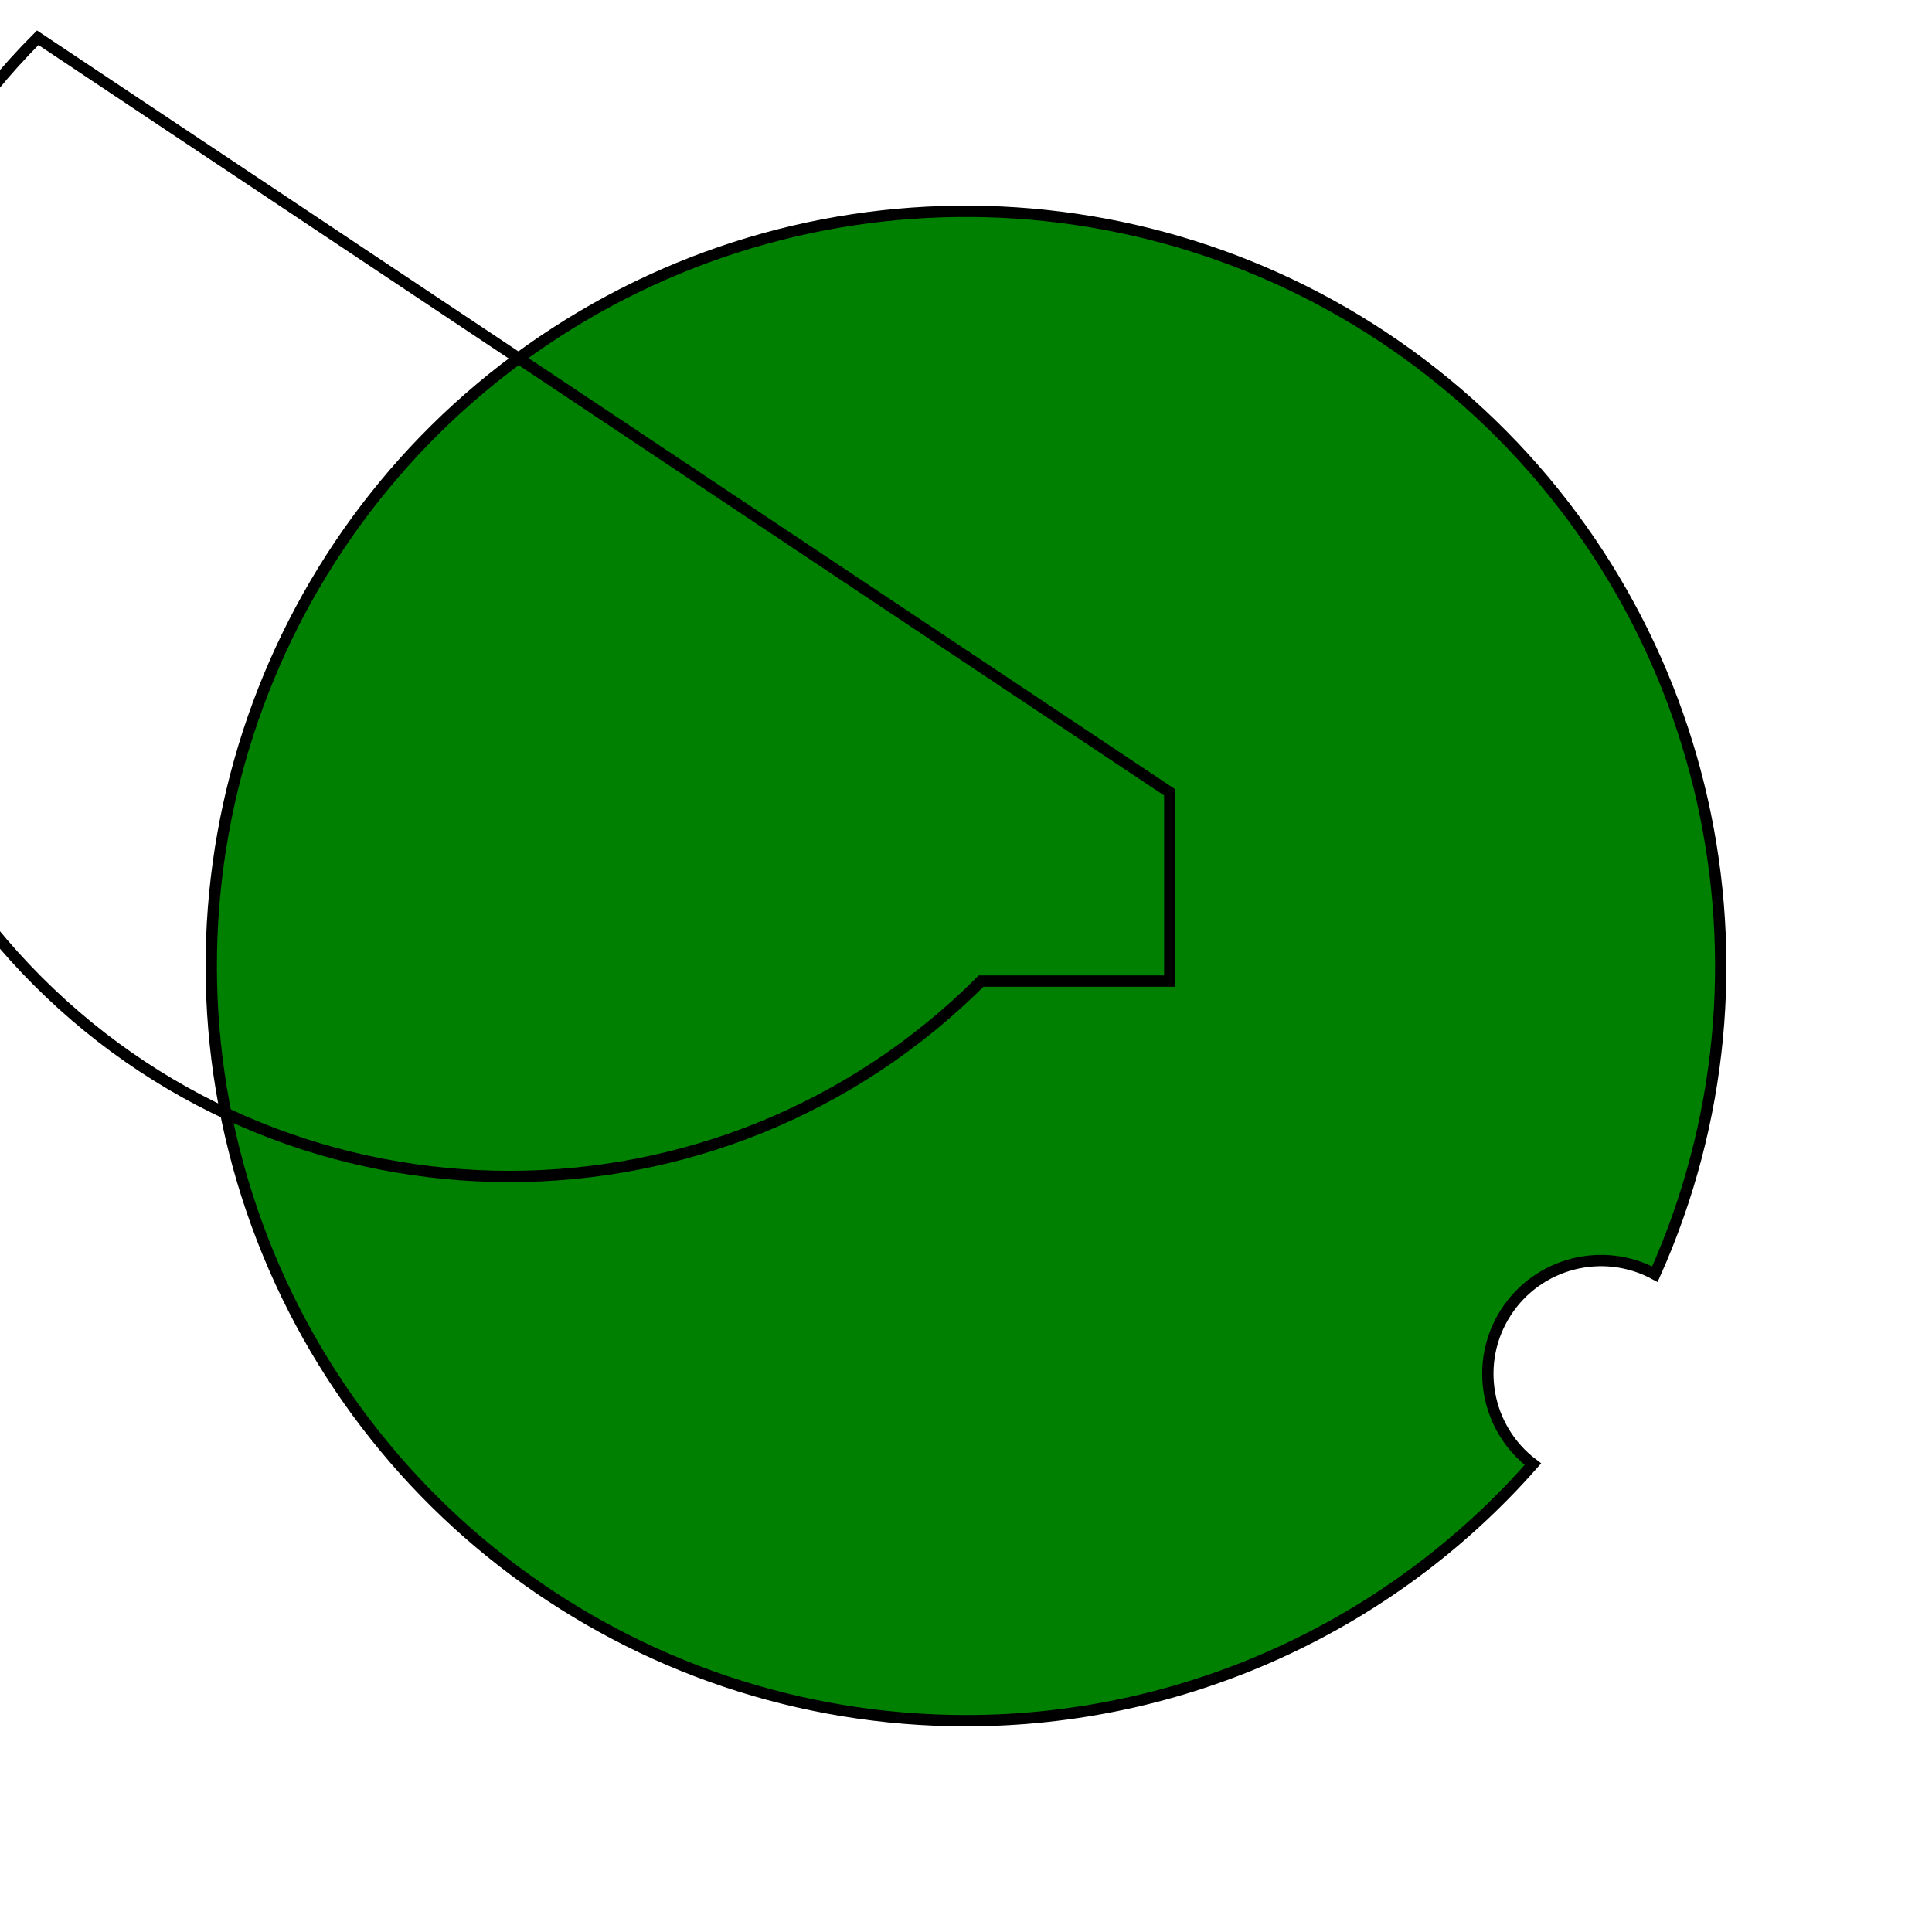
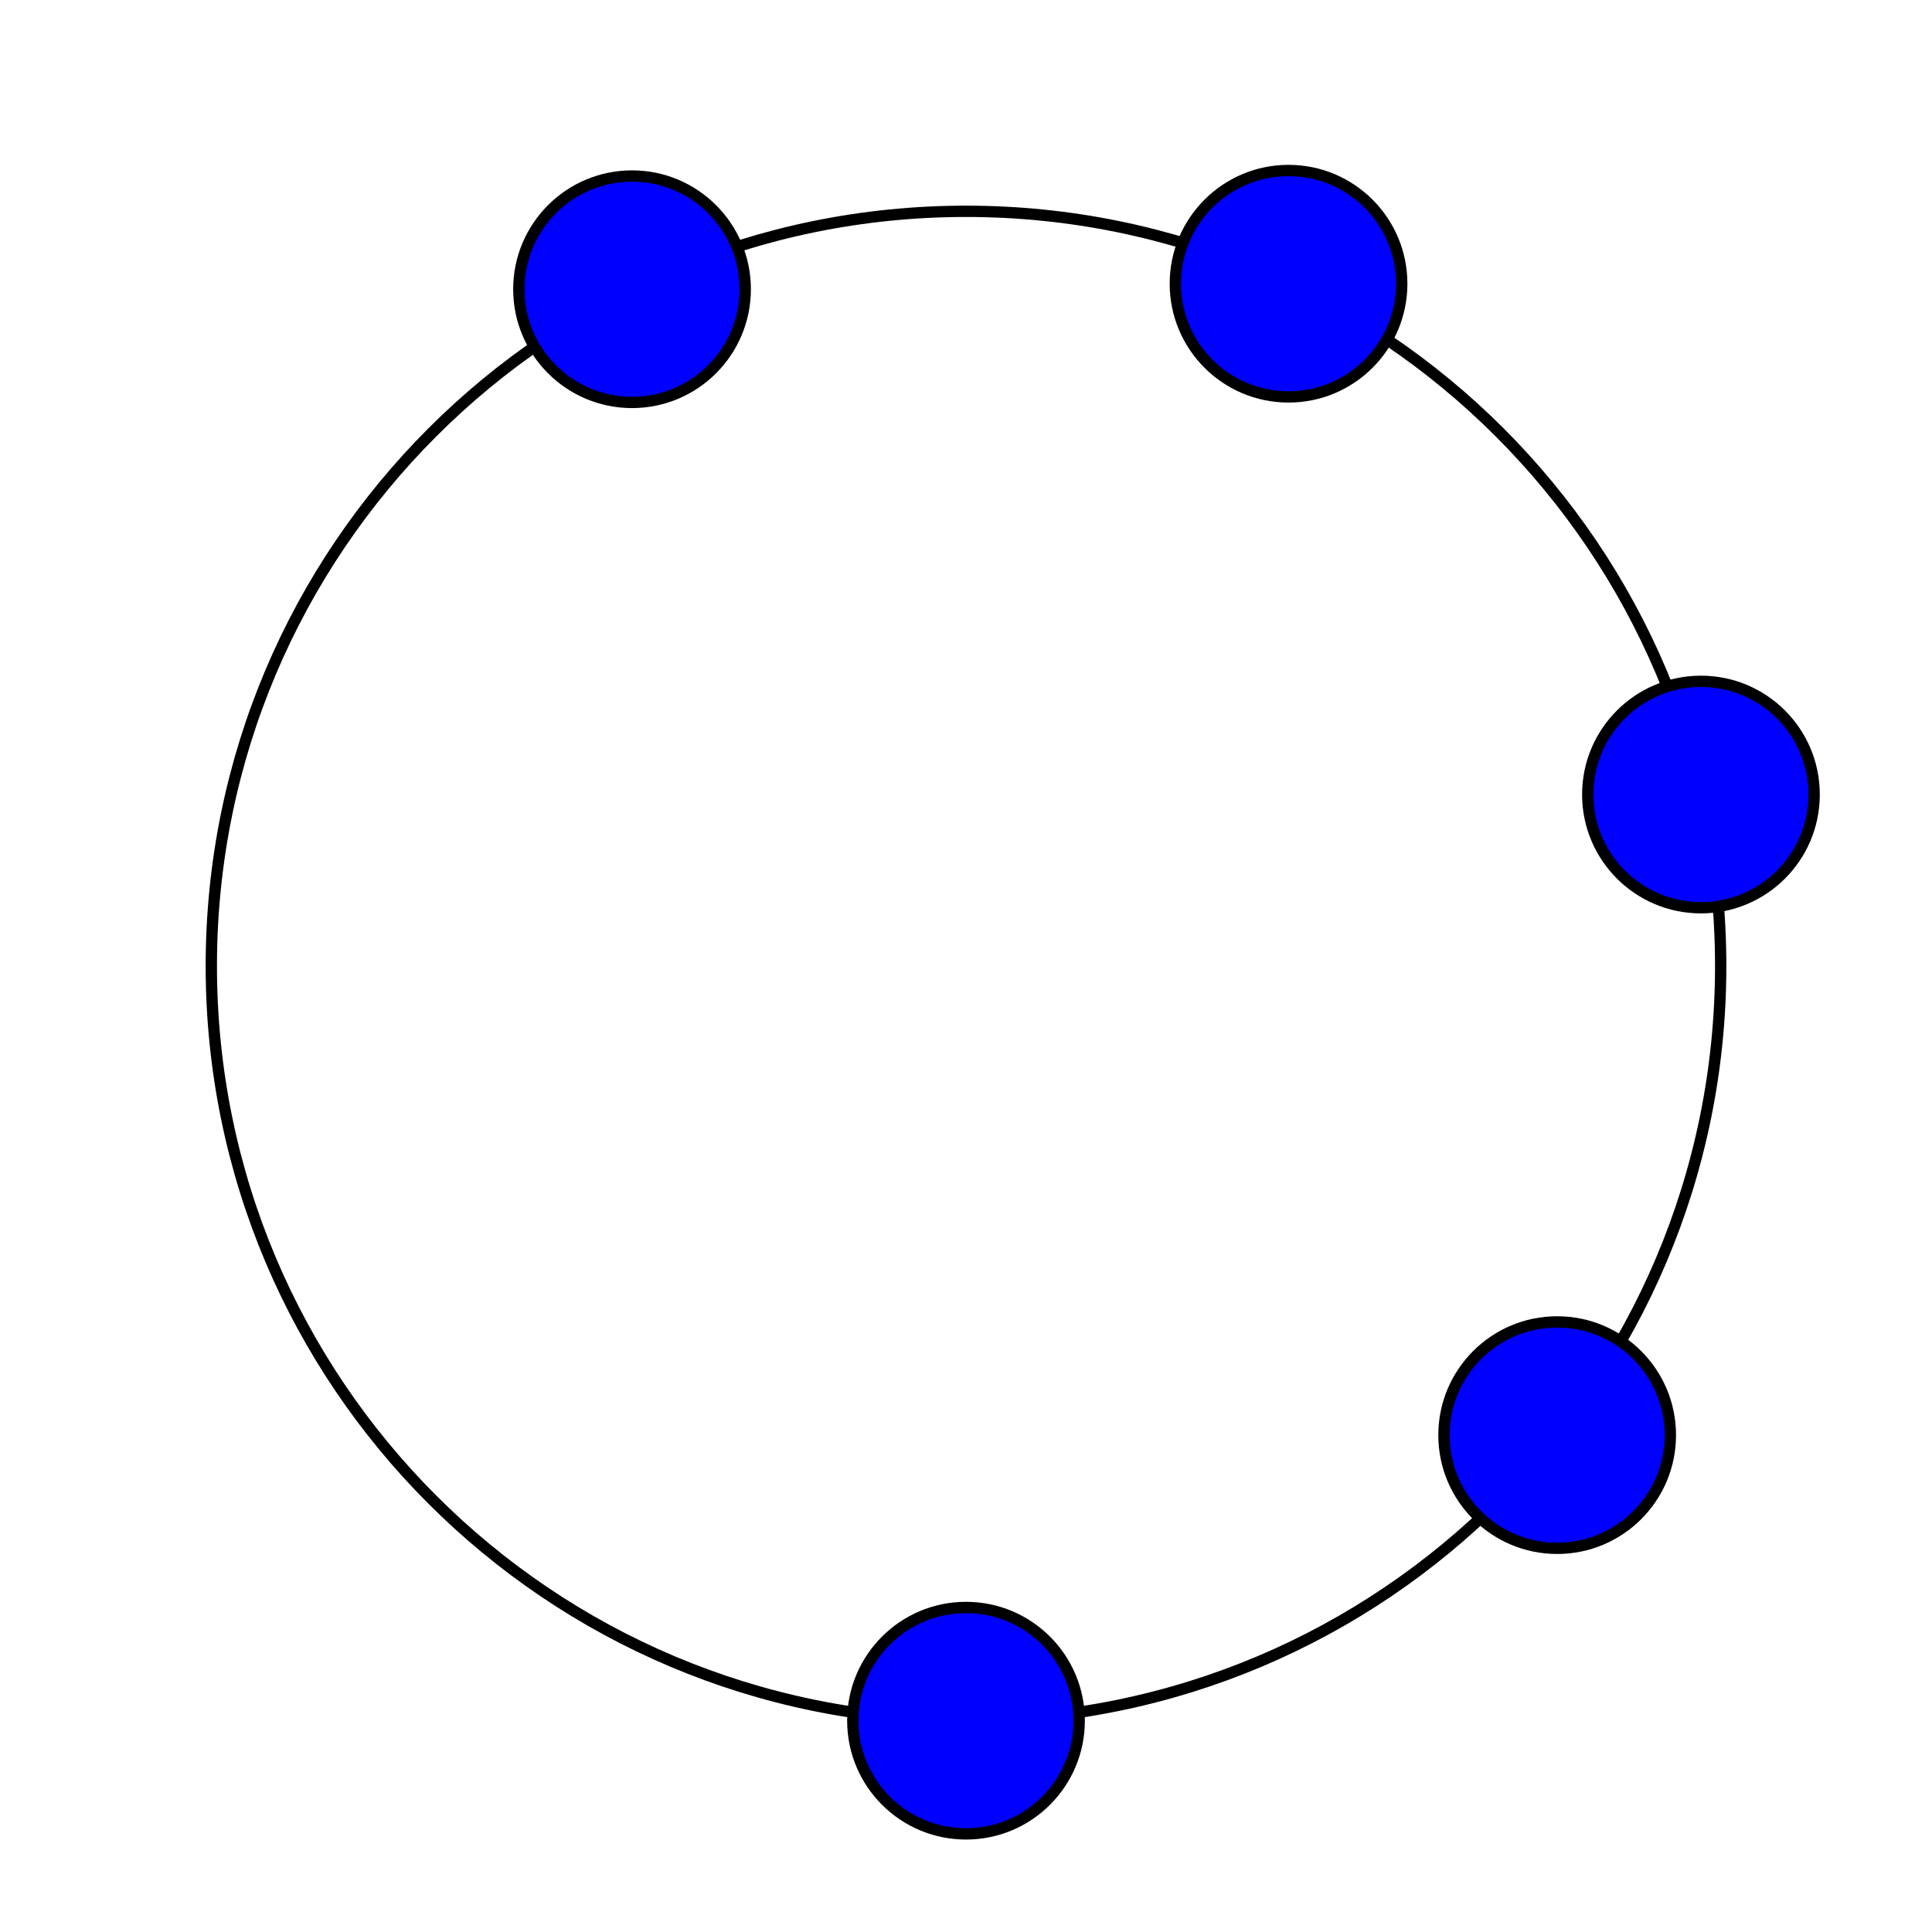
<svg xmlns="http://www.w3.org/2000/svg" viewBox="0 0 512 512">
-   <path d="M256,456 A200,200,0,0,0,406.237,388.018 A30,30,0,0,1,438.564,337.672 A200,200,0,1,0,256,456 z" fill="green" stroke="black" stroke-width="3" />
-   <path d="M10,10 a30,30,0,0,0,250,250 l50,0 l0,-50 z" fill="none" stroke="black" stroke-width="3" />
+   <circle cx="256" cy="256" fill="none" r="200" stroke="black" stroke-width="3" />
+   <circle cx="256" cy="456" fill="blue" r="30" stroke="black" stroke-width="3" />
+   <circle cx="412.665" cy="380.322" fill="blue" r="30" stroke="black" stroke-width="3" />
+   <circle cx="450.77" cy="210.56" fill="blue" r="30" stroke="black" stroke-width="3" />
+   <circle cx="341.476" cy="75.186" fill="blue" r="30" stroke="black" stroke-width="3" />
+   <circle cx="167.496" cy="76.648" fill="blue" r="30" stroke="black" stroke-width="3" />
</svg>
